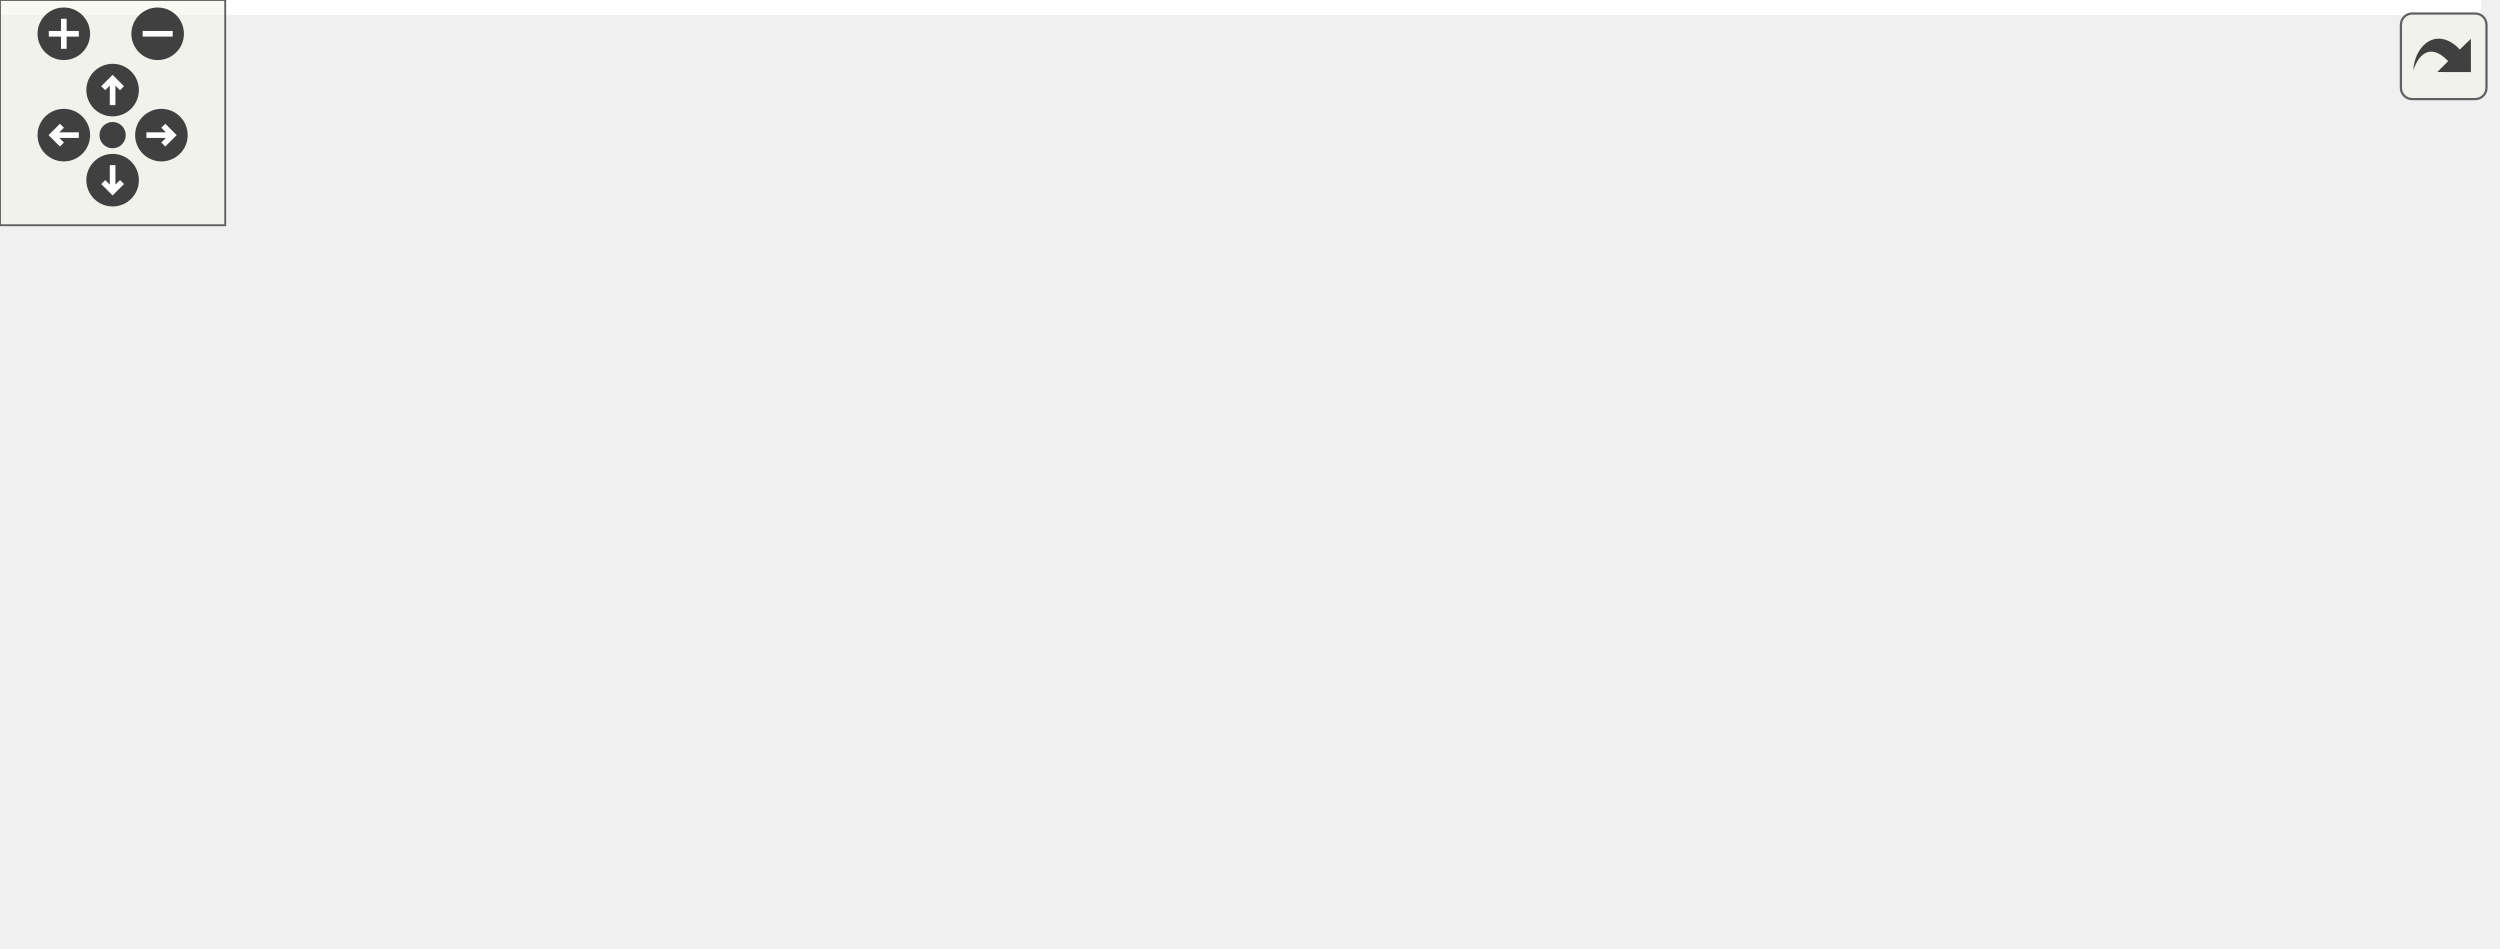
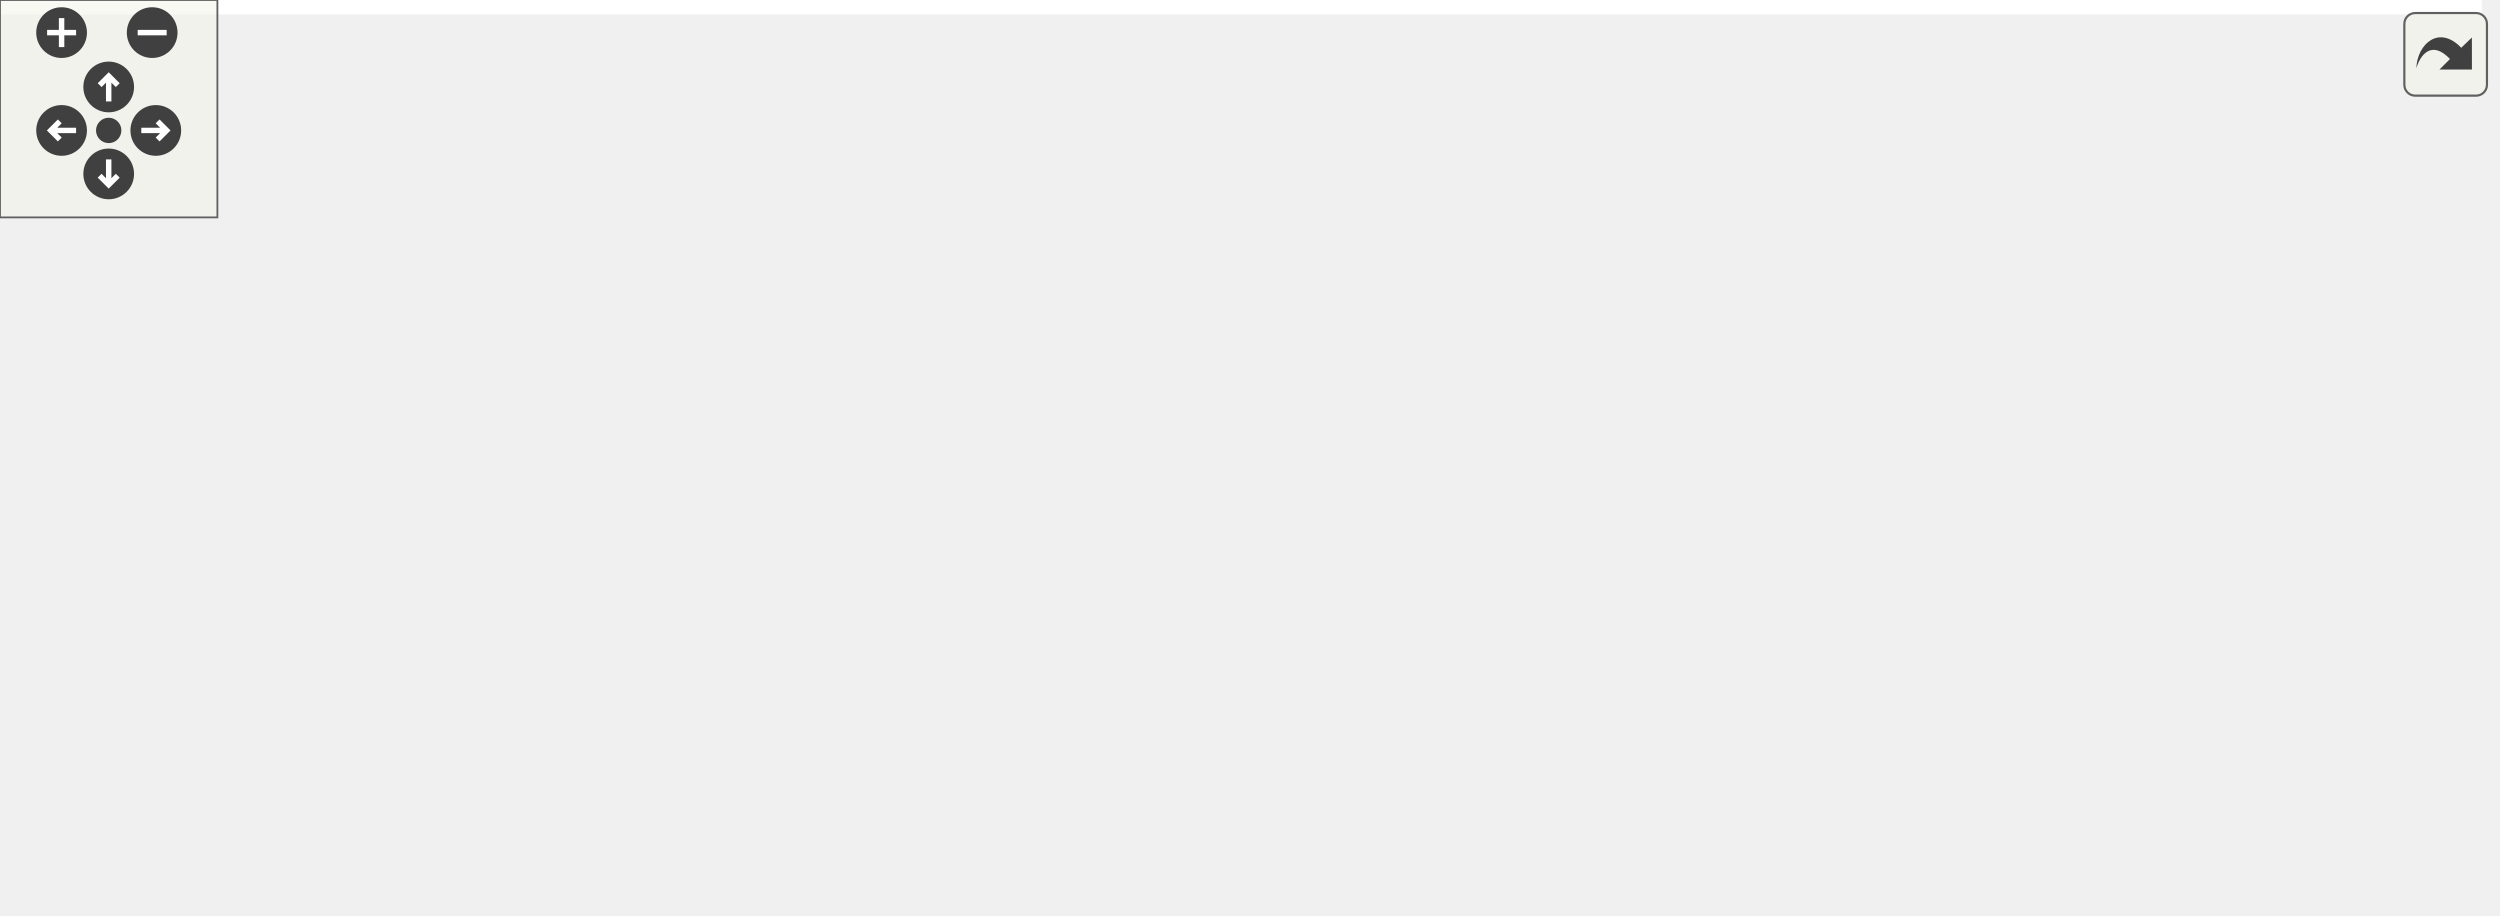
<svg xmlns="http://www.w3.org/2000/svg" xmlns:xlink="http://www.w3.org/1999/xlink" id="main" version="1.1" xml:space="preserve">
  <style type="text/css">
.edge:hover path { stroke: red; }
.edge:hover polygon { stroke: red; fill: red; }
</style>
  <defs>
    <circle id="rim" cx="0" cy="0" r="7" />
    <circle id="rim2" cx="0" cy="0" r="3.5" />
    <g id="zoomPlus">
      <use xlink:href="#rim" fill="#404040">
        <set attributeName="fill" to="#808080" begin="zoomplus.mouseover" end="zoomplus.mouseout" />
      </use>
      <path d="M-4,0h8M0,-4v8" fill="none" stroke="white" stroke-width="1.5" pointer-events="none" />
    </g>
    <g id="zoomMin">
      <use xlink:href="#rim" fill="#404040">
        <set attributeName="fill" to="#808080" begin="zoomminus.mouseover" end="zoomminus.mouseout" />
      </use>
      <path d="M-4,0h8" fill="none" stroke="white" stroke-width="1.5" pointer-events="none" />
    </g>
    <g id="dirArrow">
      <path fill="none" stroke="white" stroke-width="1.5" d="M0,-3.0v7 M-2.5,-0.5L0,-3.0L2.5,-0.5" />
    </g>
    <g id="resetDef">
      <use xlink:href="#rim2" fill="#404040">
        <set attributeName="fill" to="#808080" begin="reset.mouseover" end="reset.mouseout" />
      </use>
    </g>
  </defs>
  <svg id="graph" class="graph">
    <g id="viewport">
-       <polygon fill="white" stroke="transparent" points="-4,4 -4,-192 661,-192 661,4 -4,4" />
+       <polygon fill="white" stroke="transparent" points="-4,4 -4,-192 685,-192 685,4 -4,4" />
      <g id="node1" class="node">
        <g id="a_node1">
          <a xlink:title=" ">
-             <polygon fill="#bfbfbf" stroke="black" points="347,-168.5 347,-187.5 464,-187.5 464,-168.5 347,-168.5" />
-             <text text-anchor="middle" x="405.5" y="-175.5" font-family="Helvetica,sans-Serif" font-size="10.00">src/SignalSource.cpp</text>
+             <polygon fill="#bfbfbf" stroke="black" points="371,-168.5 371,-187.5 488,-187.5 488,-168.5 371,-168.5" />
+             <text text-anchor="middle" x="429.5" y="-175.5" font-family="Helvetica,sans-Serif" font-size="10.00">src/SignalSource.cpp</text>
          </a>
        </g>
      </g>
      <g id="node2" class="node">
        <g id="a_node2">
          <a xlink:href="_signal_source_8h.html" target="_top" xlink:title=" ">
-             <polygon fill="white" stroke="black" points="361,-112.5 361,-131.5 450,-131.5 450,-112.5 361,-112.5" />
-             <text text-anchor="middle" x="405.5" y="-119.5" font-family="Helvetica,sans-Serif" font-size="10.00">SignalSource.h</text>
+             <polygon fill="white" stroke="black" points="385,-112.5 385,-131.5 474,-131.5 474,-112.5 385,-112.5" />
+             <text text-anchor="middle" x="429.5" y="-119.5" font-family="Helvetica,sans-Serif" font-size="10.00">SignalSource.h</text>
          </a>
        </g>
      </g>
      <g id="edge1" class="edge">
-         <path fill="none" stroke="midnightblue" d="M405.5,-168.08C405.5,-161.01 405.5,-150.86 405.5,-141.99" />
-         <polygon fill="midnightblue" stroke="midnightblue" points="409,-141.75 405.5,-131.75 402,-141.75 409,-141.75" />
+         <path fill="none" stroke="midnightblue" d="M429.5,-168.08C429.5,-161.01 429.5,-150.86 429.5,-141.99" />
+         <polygon fill="midnightblue" stroke="midnightblue" points="433,-141.75 429.5,-131.75 426,-141.75 433,-141.75" />
      </g>
      <g id="node3" class="node">
        <g id="a_node3">
          <a xlink:title=" ">
            <polygon fill="white" stroke="#bfbfbf" points="0,-0.5 0,-19.5 131,-19.5 131,-0.5 0,-0.5" />
            <text text-anchor="middle" x="65.5" y="-7.5" font-family="Helvetica,sans-Serif" font-size="10.00">ChimeraTK/Exception.h</text>
          </a>
        </g>
      </g>
      <g id="edge2" class="edge">
-         <path fill="none" stroke="midnightblue" d="M379.1,-112.46C318.73,-92.93 170.48,-44.96 101.67,-22.7" />
-         <polygon fill="midnightblue" stroke="midnightblue" points="102.71,-19.36 92.11,-19.61 100.55,-26.02 102.71,-19.36" />
+         <path fill="none" stroke="midnightblue" d="M401.24,-112.46C336.39,-92.86 176.84,-44.65 103.5,-22.48" />
+         <polygon fill="midnightblue" stroke="midnightblue" points="104.33,-19.08 93.74,-19.53 102.3,-25.78 104.33,-19.08" />
      </g>
      <g id="node4" class="node">
        <g id="a_node4">
          <a xlink:title=" ">
-             <polygon fill="white" stroke="#bfbfbf" points="149,-0.5 149,-19.5 238,-19.5 238,-0.5 149,-0.5" />
-             <text text-anchor="middle" x="193.5" y="-7.5" font-family="Helvetica,sans-Serif" font-size="10.00">boost/bind.hpp</text>
+             <polygon fill="white" stroke="#bfbfbf" points="149,-0.5 149,-19.5 262,-19.5 262,-0.5 149,-0.5" />
+             <text text-anchor="middle" x="205.5" y="-7.5" font-family="Helvetica,sans-Serif" font-size="10.00">boost/bind/bind.hpp</text>
          </a>
        </g>
      </g>
      <g id="edge3" class="edge">
-         <path fill="none" stroke="midnightblue" d="M388.86,-112.37C351.94,-93.21 262.95,-47.04 218.97,-24.22" />
-         <polygon fill="midnightblue" stroke="midnightblue" points="220.55,-21.09 210.06,-19.59 217.32,-27.3 220.55,-21.09" />
+         <path fill="none" stroke="midnightblue" d="M411.92,-112.37C372.83,-93.17 278.49,-46.84 232.12,-24.07" />
+         <polygon fill="midnightblue" stroke="midnightblue" points="233.51,-20.86 223,-19.59 230.43,-27.14 233.51,-20.86" />
      </g>
      <g id="node5" class="node">
        <g id="a_node5">
          <a xlink:title=" ">
-             <polygon fill="white" stroke="#bfbfbf" points="256,-0.5 256,-19.5 363,-19.5 363,-0.5 256,-0.5" />
-             <text text-anchor="middle" x="309.5" y="-7.5" font-family="Helvetica,sans-Serif" font-size="10.00">boost/function.hpp</text>
+             <polygon fill="white" stroke="#bfbfbf" points="280,-0.5 280,-19.5 387,-19.5 387,-0.5 280,-0.5" />
+             <text text-anchor="middle" x="333.5" y="-7.5" font-family="Helvetica,sans-Serif" font-size="10.00">boost/function.hpp</text>
          </a>
        </g>
      </g>
      <g id="edge4" class="edge">
-         <path fill="none" stroke="midnightblue" d="M386.24,-112.42C370.98,-104.78 350.03,-92.28 336.5,-76 325.29,-62.5 318.16,-43.69 314.06,-29.78" />
-         <polygon fill="midnightblue" stroke="midnightblue" points="317.37,-28.62 311.4,-19.87 310.61,-30.43 317.37,-28.62" />
+         <path fill="none" stroke="midnightblue" d="M410.24,-112.42C394.98,-104.78 374.03,-92.28 360.5,-76 349.29,-62.5 342.16,-43.69 338.06,-29.78" />
+         <polygon fill="midnightblue" stroke="midnightblue" points="341.37,-28.62 335.4,-19.87 334.61,-30.43 341.37,-28.62" />
      </g>
      <g id="node6" class="node">
        <g id="a_node6">
          <a xlink:title=" ">
-             <polygon fill="white" stroke="#bfbfbf" points="591.5,-56.5 591.5,-75.5 651.5,-75.5 651.5,-56.5 591.5,-56.5" />
-             <text text-anchor="middle" x="621.5" y="-63.5" font-family="Helvetica,sans-Serif" font-size="10.00">iostream</text>
+             <polygon fill="white" stroke="#bfbfbf" points="615.5,-56.5 615.5,-75.5 675.5,-75.5 675.5,-56.5 615.5,-56.5" />
+             <text text-anchor="middle" x="645.5" y="-63.5" font-family="Helvetica,sans-Serif" font-size="10.00">iostream</text>
          </a>
        </g>
      </g>
      <g id="edge5" class="edge">
-         <path fill="none" stroke="midnightblue" d="M439.73,-112.44C478.22,-102.82 540.66,-87.21 581.4,-77.02" />
-         <polygon fill="midnightblue" stroke="midnightblue" points="582.42,-80.38 591.27,-74.56 580.72,-73.59 582.42,-80.38" />
+         <path fill="none" stroke="midnightblue" d="M463.73,-112.44C502.22,-102.82 564.66,-87.21 605.4,-77.02" />
+         <polygon fill="midnightblue" stroke="midnightblue" points="606.42,-80.38 615.27,-74.56 604.72,-73.59 606.42,-80.38" />
      </g>
      <g id="node7" class="node">
        <g id="a_node7">
          <a xlink:title=" ">
-             <polygon fill="white" stroke="#bfbfbf" points="381.5,-0.5 381.5,-19.5 425.5,-19.5 425.5,-0.5 381.5,-0.5" />
-             <text text-anchor="middle" x="403.5" y="-7.5" font-family="Helvetica,sans-Serif" font-size="10.00">limits</text>
+             <polygon fill="white" stroke="#bfbfbf" points="405.5,-0.5 405.5,-19.5 449.5,-19.5 449.5,-0.5 405.5,-0.5" />
+             <text text-anchor="middle" x="427.5" y="-7.5" font-family="Helvetica,sans-Serif" font-size="10.00">limits</text>
          </a>
        </g>
      </g>
      <g id="edge6" class="edge">
-         <path fill="none" stroke="midnightblue" d="M384.65,-112.43C369.92,-105.13 351.3,-93.09 342.5,-76 331.83,-55.26 354.86,-36.42 375.61,-24.42" />
-         <polygon fill="midnightblue" stroke="midnightblue" points="377.44,-27.41 384.56,-19.56 374.1,-21.26 377.44,-27.41" />
+         <path fill="none" stroke="midnightblue" d="M408.65,-112.43C393.92,-105.13 375.3,-93.09 366.5,-76 355.83,-55.26 378.86,-36.42 399.61,-24.42" />
+         <polygon fill="midnightblue" stroke="midnightblue" points="401.44,-27.41 408.56,-19.56 398.1,-21.26 401.44,-27.41" />
      </g>
      <g id="node8" class="node">
        <g id="a_node8">
          <a xlink:title=" ">
-             <polygon fill="white" stroke="#bfbfbf" points="443.5,-0.5 443.5,-19.5 481.5,-19.5 481.5,-0.5 443.5,-0.5" />
-             <text text-anchor="middle" x="462.5" y="-7.5" font-family="Helvetica,sans-Serif" font-size="10.00">map</text>
+             <polygon fill="white" stroke="#bfbfbf" points="467.5,-0.5 467.5,-19.5 505.5,-19.5 505.5,-0.5 467.5,-0.5" />
+             <text text-anchor="middle" x="486.5" y="-7.5" font-family="Helvetica,sans-Serif" font-size="10.00">map</text>
          </a>
        </g>
      </g>
      <g id="edge7" class="edge">
-         <path fill="none" stroke="midnightblue" d="M425.72,-112.49C440.27,-105.17 458.8,-93.06 467.5,-76 474.88,-61.52 472.41,-42.83 468.81,-29.21" />
-         <polygon fill="midnightblue" stroke="midnightblue" points="472.13,-28.09 465.86,-19.55 465.44,-30.14 472.13,-28.09" />
+         <path fill="none" stroke="midnightblue" d="M449.72,-112.49C464.27,-105.17 482.8,-93.06 491.5,-76 498.88,-61.52 496.41,-42.83 492.81,-29.21" />
+         <polygon fill="midnightblue" stroke="midnightblue" points="496.13,-28.09 489.86,-19.55 489.44,-30.14 496.13,-28.09" />
      </g>
      <g id="node9" class="node">
        <g id="a_node9">
          <a xlink:title=" ">
-             <polygon fill="white" stroke="#bfbfbf" points="499.5,-0.5 499.5,-19.5 555.5,-19.5 555.5,-0.5 499.5,-0.5" />
-             <text text-anchor="middle" x="527.5" y="-7.5" font-family="Helvetica,sans-Serif" font-size="10.00">sstream</text>
+             <polygon fill="white" stroke="#bfbfbf" points="523.5,-0.5 523.5,-19.5 579.5,-19.5 579.5,-0.5 523.5,-0.5" />
+             <text text-anchor="middle" x="551.5" y="-7.5" font-family="Helvetica,sans-Serif" font-size="10.00">sstream</text>
          </a>
        </g>
      </g>
      <g id="edge8" class="edge">
-         <path fill="none" stroke="midnightblue" d="M426.37,-112.41C443.38,-104.67 467.32,-92.07 484.5,-76 498.97,-62.46 510.96,-43.14 518.57,-29.08" />
-         <polygon fill="midnightblue" stroke="midnightblue" points="521.81,-30.43 523.31,-19.94 515.6,-27.21 521.81,-30.43" />
+         <path fill="none" stroke="midnightblue" d="M450.37,-112.41C467.38,-104.67 491.32,-92.07 508.5,-76 522.97,-62.46 534.96,-43.14 542.57,-29.08" />
+         <polygon fill="midnightblue" stroke="midnightblue" points="545.81,-30.43 547.31,-19.94 539.6,-27.21 545.81,-30.43" />
      </g>
      <g id="node10" class="node">
        <g id="a_node10">
          <a xlink:href="_state_variable_set_8h.html" target="_top" xlink:title=" ">
-             <polygon fill="white" stroke="black" points="352,-56.5 352,-75.5 459,-75.5 459,-56.5 352,-56.5" />
-             <text text-anchor="middle" x="405.5" y="-63.5" font-family="Helvetica,sans-Serif" font-size="10.00">StateVariableSet.h</text>
+             <polygon fill="white" stroke="black" points="376,-56.5 376,-75.5 483,-75.5 483,-56.5 376,-56.5" />
+             <text text-anchor="middle" x="429.5" y="-63.5" font-family="Helvetica,sans-Serif" font-size="10.00">StateVariableSet.h</text>
          </a>
        </g>
      </g>
      <g id="edge9" class="edge">
-         <path fill="none" stroke="midnightblue" d="M405.5,-112.08C405.5,-105.01 405.5,-94.86 405.5,-85.99" />
-         <polygon fill="midnightblue" stroke="midnightblue" points="409,-85.75 405.5,-75.75 402,-85.75 409,-85.75" />
+         <path fill="none" stroke="midnightblue" d="M429.5,-112.08C429.5,-105.01 429.5,-94.86 429.5,-85.99" />
+         <polygon fill="midnightblue" stroke="midnightblue" points="433,-85.75 429.5,-75.75 426,-85.75 433,-85.75" />
      </g>
      <g id="node11" class="node">
        <g id="a_node11">
          <a xlink:href="_virtual_time_8h.html" target="_top" xlink:title=" ">
-             <polygon fill="white" stroke="black" points="574,-0.5 574,-19.5 657,-19.5 657,-0.5 574,-0.5" />
-             <text text-anchor="middle" x="615.5" y="-7.5" font-family="Helvetica,sans-Serif" font-size="10.00">VirtualTime.h</text>
+             <polygon fill="white" stroke="black" points="598,-0.5 598,-19.5 681,-19.5 681,-0.5 598,-0.5" />
+             <text text-anchor="middle" x="639.5" y="-7.5" font-family="Helvetica,sans-Serif" font-size="10.00">VirtualTime.h</text>
          </a>
        </g>
      </g>
      <g id="edge17" class="edge">
-         <path fill="none" stroke="midnightblue" d="M426.96,-112.46C447.86,-103.93 480.36,-90.08 507.5,-76 538.3,-60.02 572.37,-38.9 593.85,-25.14" />
-         <polygon fill="midnightblue" stroke="midnightblue" points="596,-27.92 602.51,-19.56 592.21,-22.04 596,-27.92" />
+         <path fill="none" stroke="midnightblue" d="M450.96,-112.46C471.86,-103.93 504.36,-90.08 531.5,-76 562.3,-60.02 596.37,-38.9 617.85,-25.14" />
+         <polygon fill="midnightblue" stroke="midnightblue" points="620,-27.92 626.51,-19.56 616.21,-22.04 620,-27.92" />
      </g>
      <g id="edge10" class="edge">
-         <path fill="none" stroke="midnightblue" d="M351.63,-56.44C291.19,-46.85 193.26,-31.29 129.12,-21.1" />
-         <polygon fill="midnightblue" stroke="midnightblue" points="129.55,-17.63 119.12,-19.52 128.45,-24.54 129.55,-17.63" />
+         <path fill="none" stroke="midnightblue" d="M375.79,-57.03C311.33,-47.47 203.18,-31.42 133.09,-21.03" />
+         <polygon fill="midnightblue" stroke="midnightblue" points="133.44,-17.54 123.04,-19.54 132.42,-24.47 133.44,-17.54" />
      </g>
      <g id="edge11" class="edge">
-         <path fill="none" stroke="midnightblue" d="M371.91,-56.44C335.31,-47.12 276.66,-32.18 236.67,-22" />
-         <polygon fill="midnightblue" stroke="midnightblue" points="237.49,-18.59 226.93,-19.52 235.76,-25.38 237.49,-18.59" />
+         <path fill="none" stroke="midnightblue" d="M394.01,-56.44C355.18,-47.08 292.84,-32.06 250.58,-21.87" />
+         <polygon fill="midnightblue" stroke="midnightblue" points="251.37,-18.46 240.83,-19.52 249.73,-25.26 251.37,-18.46" />
      </g>
      <g id="edge12" class="edge">
-         <path fill="none" stroke="midnightblue" d="M390.08,-56.32C374.96,-47.82 351.68,-34.73 334.03,-24.8" />
-         <polygon fill="midnightblue" stroke="midnightblue" points="335.32,-21.51 324.89,-19.65 331.89,-27.61 335.32,-21.51" />
+         <path fill="none" stroke="midnightblue" d="M414.08,-56.32C398.96,-47.82 375.68,-34.73 358.03,-24.8" />
+         <polygon fill="midnightblue" stroke="midnightblue" points="359.32,-21.51 348.89,-19.65 355.89,-27.61 359.32,-21.51" />
      </g>
      <g id="edge13" class="edge">
-         <path fill="none" stroke="midnightblue" d="M405.17,-56.08C404.91,-49.01 404.53,-38.86 404.2,-29.99" />
-         <polygon fill="midnightblue" stroke="midnightblue" points="407.69,-29.61 403.82,-19.75 400.7,-29.87 407.69,-29.61" />
+         <path fill="none" stroke="midnightblue" d="M429.17,-56.08C428.91,-49.01 428.53,-38.86 428.2,-29.99" />
+         <polygon fill="midnightblue" stroke="midnightblue" points="431.69,-29.61 427.82,-19.75 424.7,-29.87 431.69,-29.61" />
      </g>
      <g id="edge14" class="edge">
-         <path fill="none" stroke="midnightblue" d="M414.66,-56.32C423,-48.42 435.53,-36.55 445.68,-26.94" />
-         <polygon fill="midnightblue" stroke="midnightblue" points="448.32,-29.25 453.18,-19.83 443.51,-24.17 448.32,-29.25" />
+         <path fill="none" stroke="midnightblue" d="M438.66,-56.32C447,-48.42 459.53,-36.55 469.68,-26.94" />
+         <polygon fill="midnightblue" stroke="midnightblue" points="472.32,-29.25 477.18,-19.83 467.51,-24.17 472.32,-29.25" />
      </g>
      <g id="edge15" class="edge">
-         <path fill="none" stroke="midnightblue" d="M424.83,-56.44C444.82,-47.6 476.24,-33.69 499.06,-23.59" />
-         <polygon fill="midnightblue" stroke="midnightblue" points="500.53,-26.76 508.26,-19.52 497.7,-20.36 500.53,-26.76" />
+         <path fill="none" stroke="midnightblue" d="M448.83,-56.44C468.82,-47.6 500.24,-33.69 523.06,-23.59" />
+         <polygon fill="midnightblue" stroke="midnightblue" points="524.53,-26.76 532.26,-19.52 521.7,-20.36 524.53,-26.76" />
      </g>
      <g id="edge16" class="edge">
-         <path fill="none" stroke="midnightblue" d="M438.78,-56.44C474.95,-47.14 532.88,-32.25 572.48,-22.06" />
-         <polygon fill="midnightblue" stroke="midnightblue" points="573.57,-25.4 582.38,-19.52 571.82,-18.62 573.57,-25.4" />
+         <path fill="none" stroke="midnightblue" d="M462.78,-56.44C498.95,-47.14 556.88,-32.25 596.48,-22.06" />
+         <polygon fill="midnightblue" stroke="midnightblue" points="597.57,-25.4 606.38,-19.52 595.82,-18.62 597.57,-25.4" />
      </g>
    </g>
  </svg>
  <g id="navigator" transform="translate(0 0)" fill="#404254">
    <rect fill="#f2f5e9" fill-opacity="0.5" stroke="#606060" stroke-width=".5" x="0" y="0" width="60" height="60" />
    <use id="zoomplus" xlink:href="#zoomPlus" x="17" y="9" />
    <use id="zoomminus" xlink:href="#zoomMin" x="42" y="9" />
    <use id="reset" xlink:href="#resetDef" x="30" y="36" />
    <g id="arrowUp" xlink:href="#dirArrow" transform="translate(30 24)">
      <use xlink:href="#rim" fill="#404040">
        <set attributeName="fill" to="#808080" begin="arrowUp.mouseover" end="arrowUp.mouseout" />
      </use>
      <path fill="none" stroke="white" stroke-width="1.5" d="M0,-3.0v7 M-2.5,-0.5L0,-3.0L2.5,-0.5" />
    </g>
    <g id="arrowRight" xlink:href="#dirArrow" transform="rotate(90) translate(36 -43)">
      <use xlink:href="#rim" fill="#404040">
        <set attributeName="fill" to="#808080" begin="arrowRight.mouseover" end="arrowRight.mouseout" />
      </use>
      <path fill="none" stroke="white" stroke-width="1.5" d="M0,-3.0v7 M-2.5,-0.5L0,-3.0L2.5,-0.5" />
    </g>
    <g id="arrowDown" xlink:href="#dirArrow" transform="rotate(180) translate(-30 -48)">
      <use xlink:href="#rim" fill="#404040">
        <set attributeName="fill" to="#808080" begin="arrowDown.mouseover" end="arrowDown.mouseout" />
      </use>
      <path fill="none" stroke="white" stroke-width="1.5" d="M0,-3.0v7 M-2.5,-0.5L0,-3.0L2.5,-0.5" />
    </g>
    <g id="arrowLeft" xlink:href="#dirArrow" transform="rotate(270) translate(-36 17)">
      <use xlink:href="#rim" fill="#404040">
        <set attributeName="fill" to="#808080" begin="arrowLeft.mouseover" end="arrowLeft.mouseout" />
      </use>
      <path fill="none" stroke="white" stroke-width="1.5" d="M0,-3.0v7 M-2.5,-0.5L0,-3.0L2.5,-0.5" />
    </g>
  </g>
  <svg viewBox="0 0 15 15" width="100%" height="30px" preserveAspectRatio="xMaxYMin meet">
    <g id="arrow_out" transform="scale(0.3 0.3)">
      <a xlink:href="_signal_source_8cpp__incl_org.svg" target="_base">
        <rect id="button" ry="5" rx="5" y="6" x="6" height="38" width="38" fill="#f2f5e9" fill-opacity="0.5" stroke="#606060" stroke-width="1.0" />
        <path id="arrow" d="M 11.5,31.437 C 11.94,20.098 22.043,11.323 32.159,21.979 L 37.069,17.246 C 37.069,17.246 37.088,32 37.088,32 L 22.16,31.978 C 22.16,31.978 26.998,27.14 26.998,27.14 C 18.529,18.264 13.292,25.23 11.5,31.437 z" style="fill:#404040;" />
      </a>
    </g>
  </svg>
</svg>
